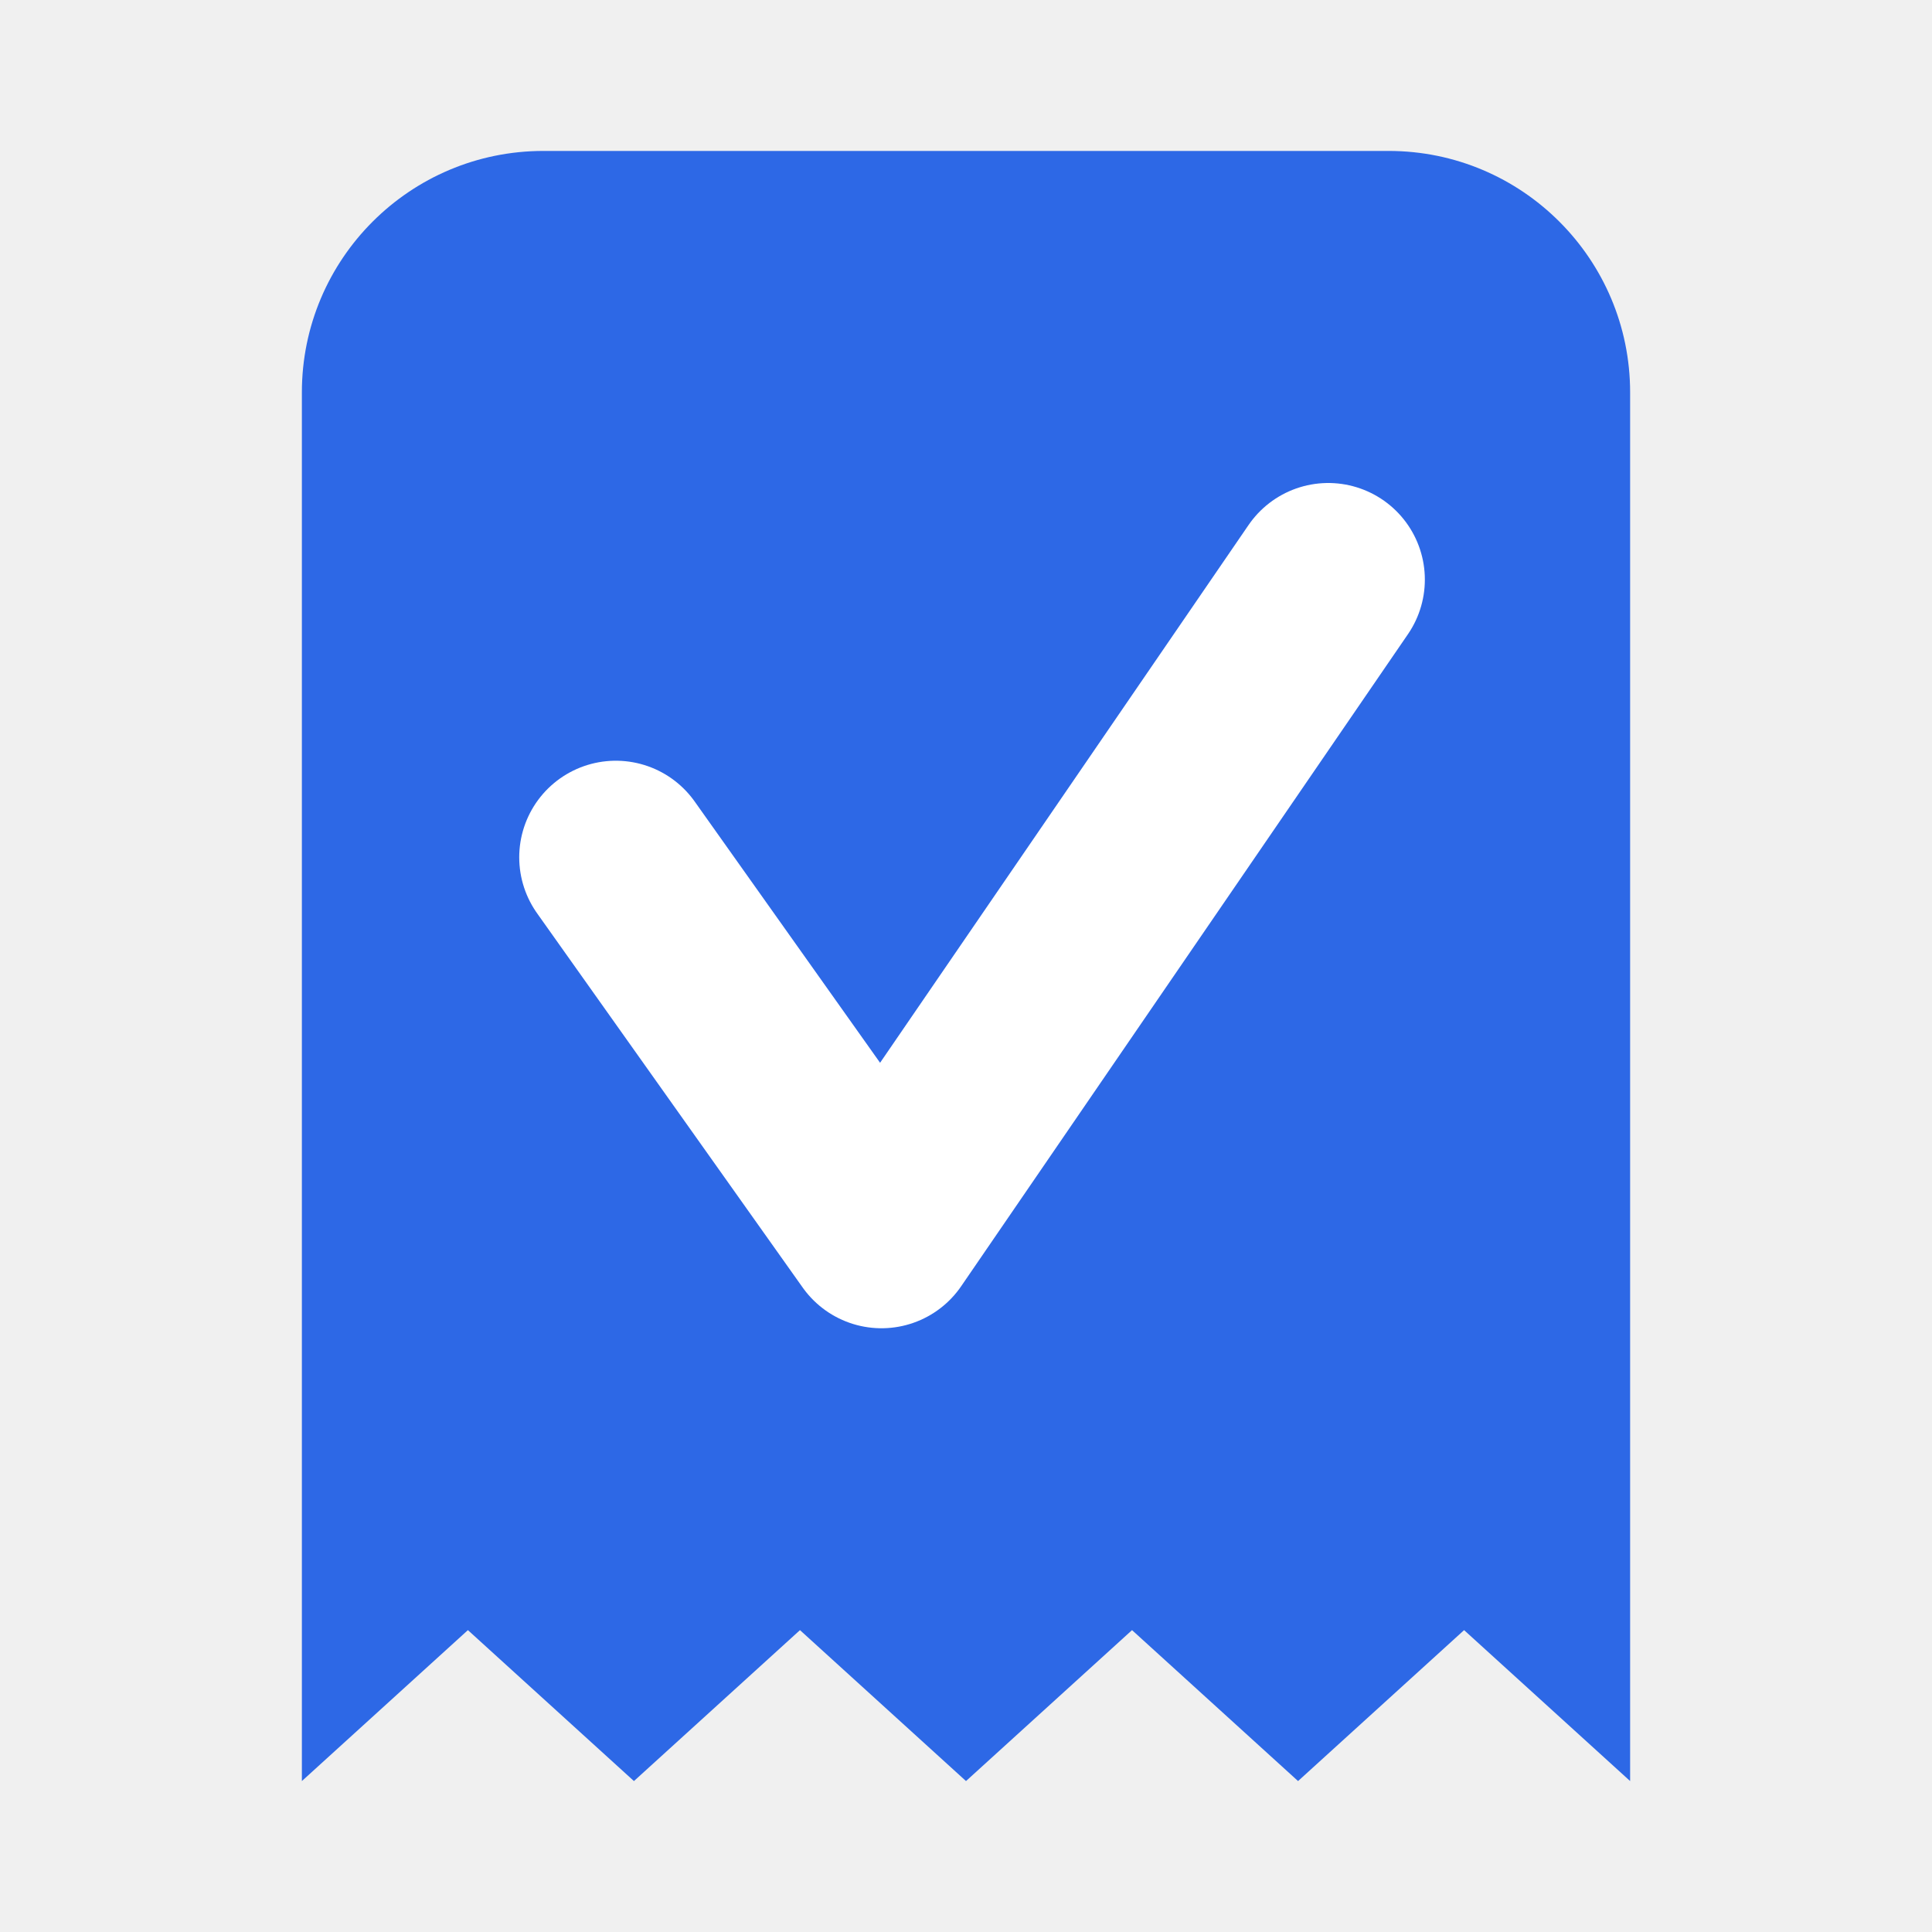
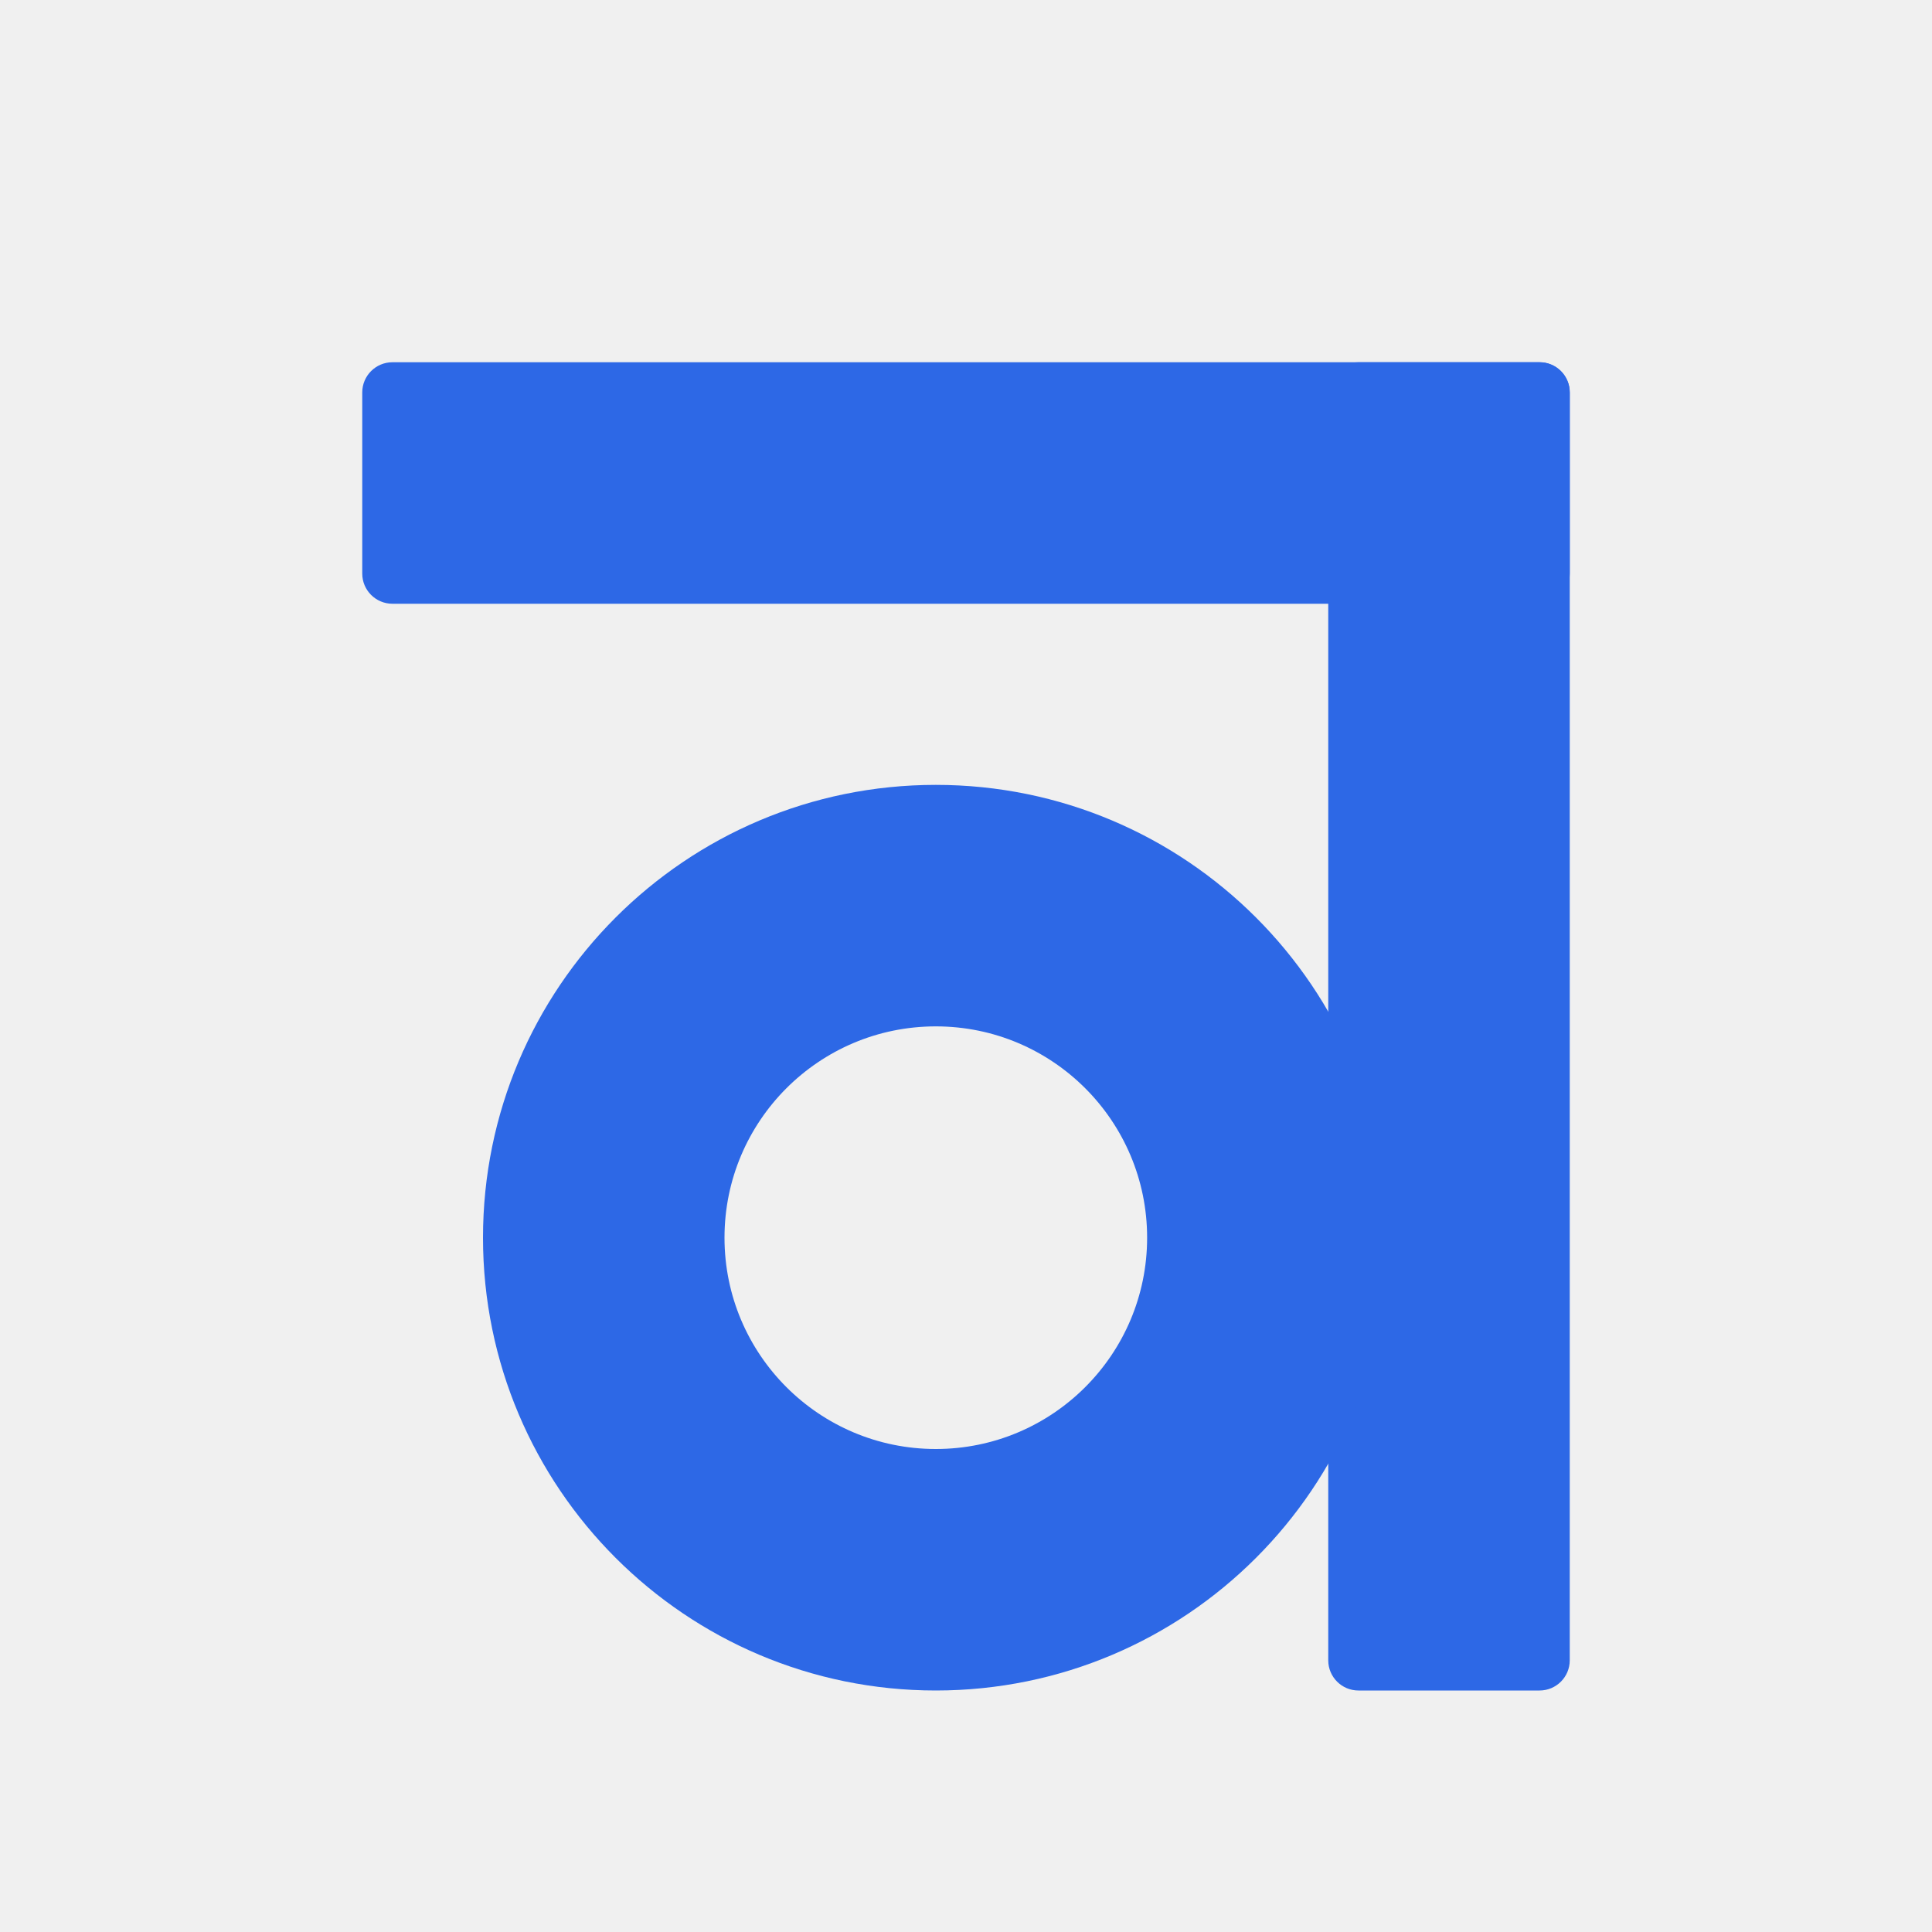
- <svg xmlns="http://www.w3.org/2000/svg" viewBox="0 0 32 32" width="32" height="32" role="img" aria-label="Vasool">
-   <path d="M9 2.5 H23 A4 4 0 0 1 27 6.5 V29.5 L24.25 27 L21.5 29.5 L18.75 27 L16 29.5 L13.25 27 L10.5 29.5 L7.75 27 L5 29.5 V6.5 A4 4 0 0 1 9 2.5 Z" fill="#2D68E6" />
-   <path d="M10.2 14.2 L14.6 20.4 L22 9.6" fill="none" stroke="#FFFFFF" stroke-width="3.2" stroke-linecap="round" stroke-linejoin="round" />
+ <svg xmlns="http://www.w3.org/2000/svg" viewBox="0 0 64 64" width="32" height="32" role="img" aria-label="Vasool">
+   <g fill="#2D68E6">
+     <rect x="12" y="12" width="40" height="8" rx="1" />
+     <rect x="44" y="12" width="8" height="44" rx="1" />
+     <path fill-rule="evenodd" d="M31 26a15 15 0 1 1 0 30a15 15 0 1 1 0-30zm0 8a7 7 0 1 0 0 14a7 7 0 1 0 0-14z" />
+   </g>
</svg>
